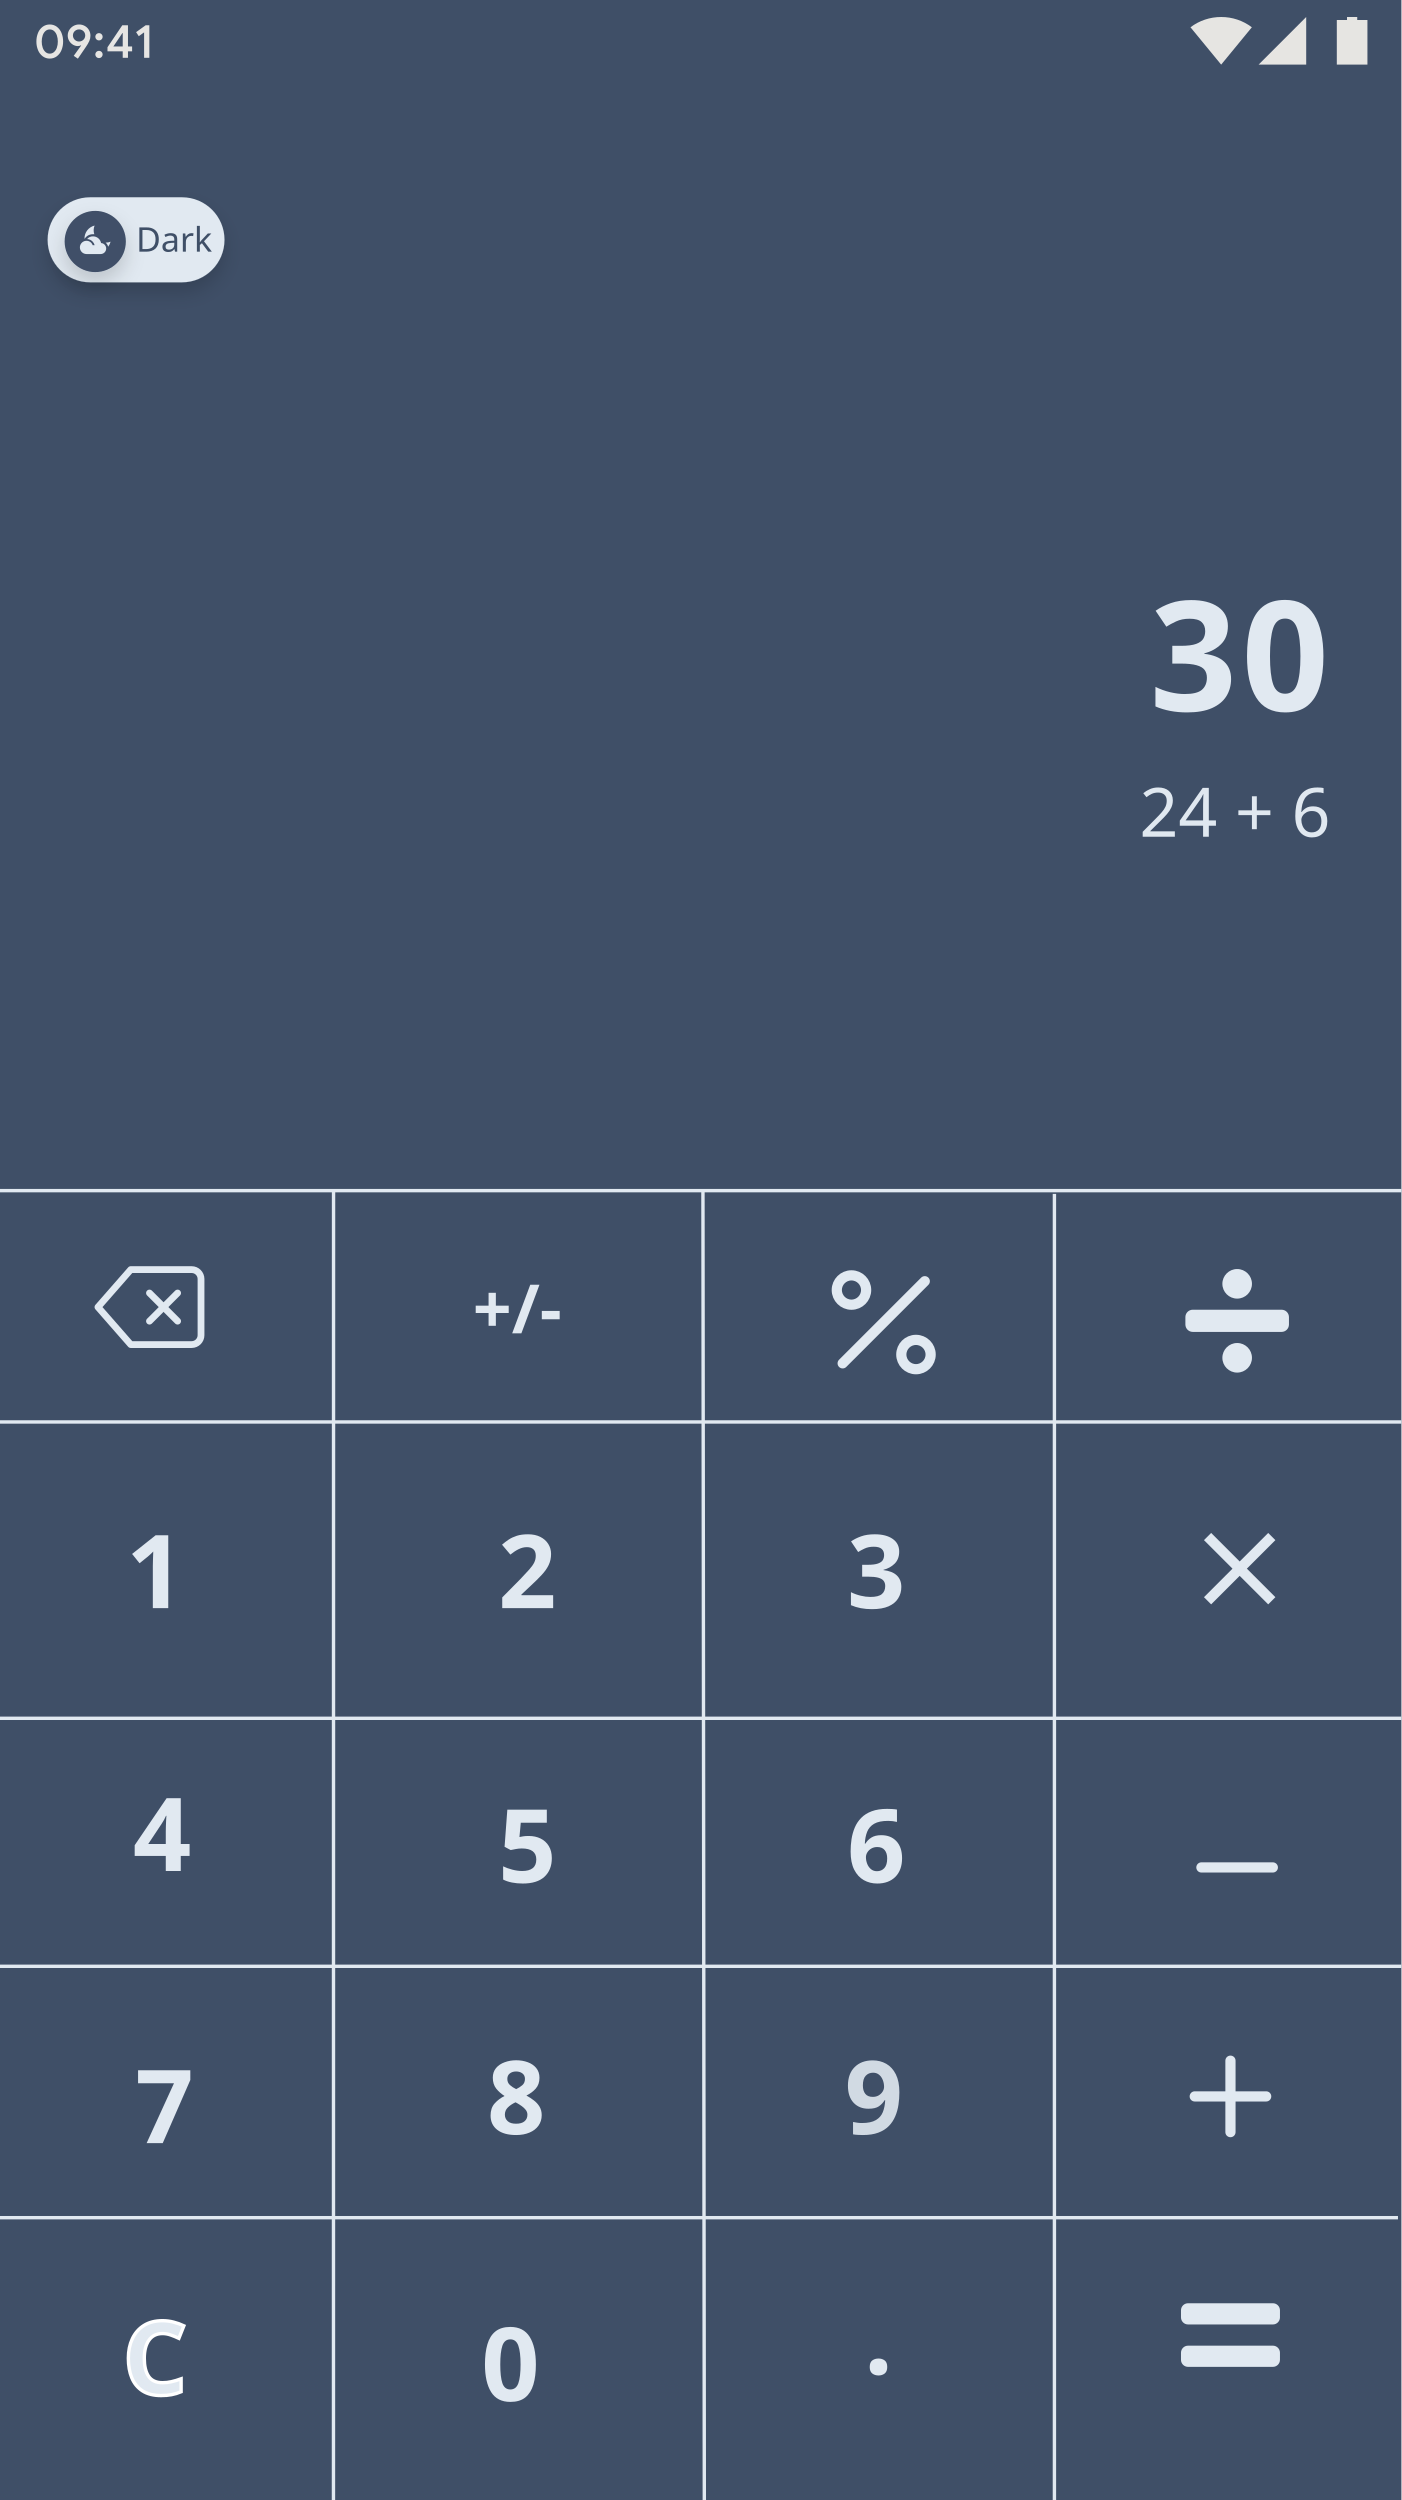
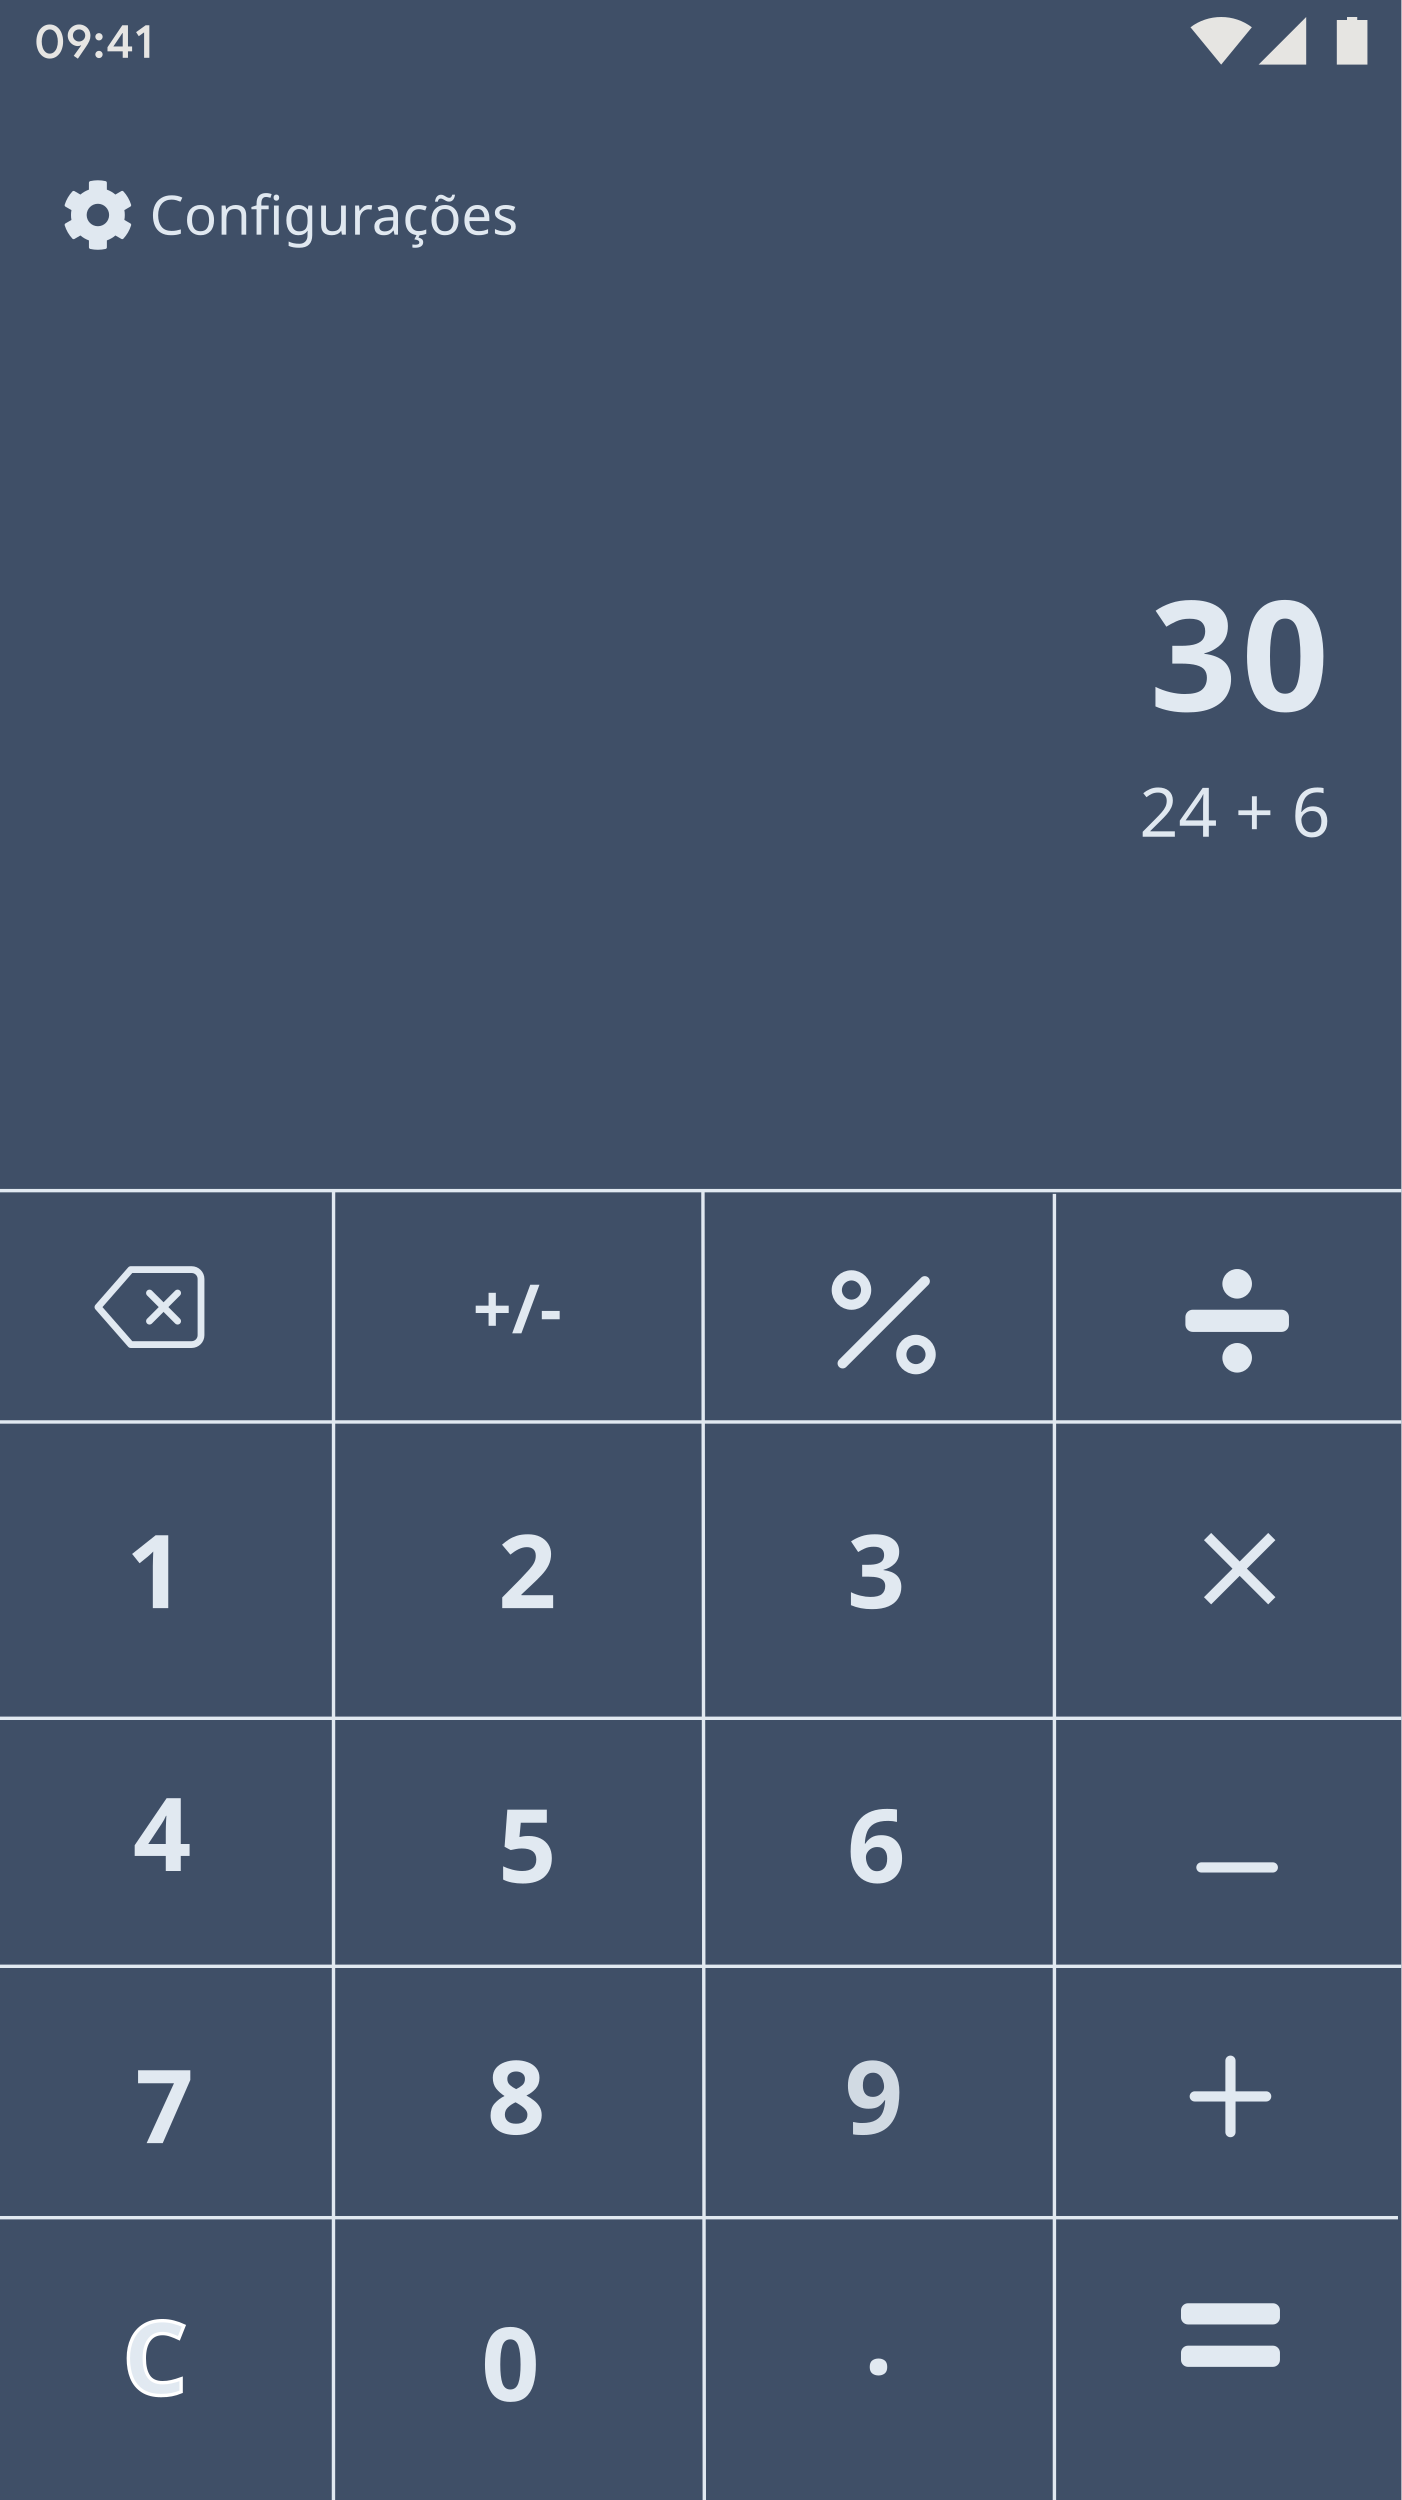
<svg xmlns="http://www.w3.org/2000/svg" width="412" height="735" viewBox="0 0 412 735">
  <defs>
-     <filter id="Caminho_14" x="5" y="52" width="70" height="43" filterUnits="userSpaceOnUse">
-       <feOffset dy="3" input="SourceAlpha" />
-       <feGaussianBlur stdDeviation="3" result="blur" />
-       <feFlood flood-opacity="0.161" />
-       <feComposite operator="in" in2="blur" />
-       <feComposite in="SourceGraphic" />
-     </filter>
-     <filter id="Elipse_1" x="10" y="56" width="36" height="36" filterUnits="userSpaceOnUse">
-       <feOffset dy="3" input="SourceAlpha" />
-       <feGaussianBlur stdDeviation="3" result="blur-2" />
-       <feFlood flood-opacity="0.161" />
-       <feComposite operator="in" in2="blur-2" />
-       <feComposite in="SourceGraphic" />
-     </filter>
    <clipPath id="clip-Home_-_Dark">
      <rect width="412" height="735" />
    </clipPath>
  </defs>
  <g id="Home_-_Dark" data-name="Home - Dark" clip-path="url(#clip-Home_-_Dark)">
    <rect width="412" height="735" fill="#3f4f67" />
    <g id="Grupo_2" data-name="Grupo 2" transform="translate(85 130)">
      <text id="_0" data-name="0" transform="translate(280 79)" fill="#e1e9f1" font-size="45" font-family="Poppins-Bold, Poppins, sans-serif" font-weight="700">
        <tspan x="0" y="0">0</tspan>
      </text>
      <text id="_3" data-name="3" transform="translate(253 79)" fill="#e1e9f1" font-size="45" font-family="Poppins-Bold, Poppins, sans-serif" font-weight="700">
        <tspan x="0" y="0">3</tspan>
      </text>
    </g>
-     <g id="Grupo_11" data-name="Grupo 11" transform="translate(0 182.551)">
-       <text id="_2" data-name="2" transform="translate(146.453 290.248)" fill="#e1e9f1" font-size="30" font-family="SegoeUI-Bold, Segoe UI, sans-serif" font-weight="700">
+     <g id="Grupo_33" data-name="Grupo 33">
+       <text id="_2" data-name="2" transform="translate(146.453 472.799)" fill="#e1e9f1" font-size="30" font-family="Poppins-Bold, Poppins, sans-serif" font-weight="700">
        <tspan x="0" y="0">2</tspan>
      </text>
-       <text id="_3-2" data-name="3" transform="translate(249.036 290.248)" fill="#e1e9f1" font-size="30" font-family="SegoeUI-Bold, Segoe UI, sans-serif" font-weight="700">
+       <text id="_3-2" data-name="3" transform="translate(249.036 472.799)" fill="#e1e9f1" font-size="30" font-family="Poppins-Bold, Poppins, sans-serif" font-weight="700">
        <tspan x="0" y="0">3</tspan>
      </text>
-       <text id="_4" data-name="4" transform="translate(39.084 367.532)" fill="#e1e9f1" font-size="30" font-family="SegoeUI-Bold, Segoe UI, sans-serif" font-weight="700">
+       <text id="_4" data-name="4" transform="translate(39.084 550.083)" fill="#e1e9f1" font-size="30" font-family="Poppins-Bold, Poppins, sans-serif" font-weight="700">
        <tspan x="0" y="0">4</tspan>
      </text>
-       <text id="_5" data-name="5" transform="translate(146.453 370.912)" fill="#e1e9f1" font-size="30" font-family="SegoeUI-Bold, Segoe UI, sans-serif" font-weight="700">
+       <text id="_5" data-name="5" transform="translate(146.453 553.463)" fill="#e1e9f1" font-size="30" font-family="Poppins-Bold, Poppins, sans-serif" font-weight="700">
        <tspan x="0" y="0">5</tspan>
      </text>
-       <text id="_6" data-name="6" transform="translate(249.036 370.912)" fill="#e1e9f1" font-size="30" font-family="SegoeUI-Bold, Segoe UI, sans-serif" font-weight="700">
+       <text id="_6" data-name="6" transform="translate(249.036 553.463)" fill="#e1e9f1" font-size="30" font-family="Poppins-Bold, Poppins, sans-serif" font-weight="700">
        <tspan x="0" y="0">6</tspan>
      </text>
-       <text id="_7" data-name="7" transform="translate(39.78 447.532)" fill="#e1e9f1" font-size="30" font-family="SegoeUI-Bold, Segoe UI, sans-serif" font-weight="700">
+       <text id="_7" data-name="7" transform="translate(39.78 630.083)" fill="#e1e9f1" font-size="30" font-family="Poppins-Bold, Poppins, sans-serif" font-weight="700">
        <tspan x="0" y="0">7</tspan>
      </text>
-       <text id="_8" data-name="8" transform="translate(143.182 444.854)" fill="#e1e9f1" font-size="30" font-family="SegoeUI-Bold, Segoe UI, sans-serif" font-weight="700">
+       <text id="_8" data-name="8" transform="translate(143.182 627.406)" fill="#e1e9f1" font-size="30" font-family="Poppins-Bold, Poppins, sans-serif" font-weight="700">
        <tspan x="0" y="0">8</tspan>
      </text>
-       <text id="_9" data-name="9" transform="translate(248.34 444.854)" fill="#e1e9f1" font-size="30" font-family="SegoeUI-Bold, Segoe UI, sans-serif" font-weight="700" opacity="0.9">
+       <text id="_9" data-name="9" transform="translate(248.34 627.406)" fill="#e1e9f1" font-size="30" font-family="Poppins-Bold, Poppins, sans-serif" font-weight="700" opacity="0.9">
        <tspan x="0" y="0">9</tspan>
      </text>
-       <text id="_0-2" data-name="0" transform="translate(141.5 523.315)" fill="#e1e9f1" font-size="30" font-family="SegoeUI-Bold, Segoe UI, sans-serif" font-weight="700">
+       <text id="_0-2" data-name="0" transform="translate(141.5 705.867)" fill="#e1e9f1" font-size="30" font-family="Poppins-Bold, Poppins, sans-serif" font-weight="700">
        <tspan x="0" y="0">0</tspan>
      </text>
-       <text id="_." data-name="." transform="translate(254 515.449)" fill="#e1e9f1" font-size="30" font-family="SegoeUI-Bold, Segoe UI, sans-serif" font-weight="700">
+       <text id="_." data-name="." transform="translate(254 698)" fill="#e1e9f1" font-size="30" font-family="Poppins-Bold, Poppins, sans-serif" font-weight="700">
        <tspan x="0" y="0">.</tspan>
      </text>
-       <line id="Linha_2" data-name="Linha 2" x2="0.417" y2="397.949" transform="translate(206.666 167.5)" fill="none" stroke="#e1e9f1" stroke-width="1" />
-       <line id="Linha_3" data-name="Linha 3" y2="397" transform="translate(310 168.449)" fill="none" stroke="#e1e9f1" stroke-width="1" />
-       <g id="Icon_feather-plus" data-name="Icon feather-plus" transform="translate(351.257 423.293)">
+       <line id="Linha_2" data-name="Linha 2" x2="0.417" y2="397.949" transform="translate(206.666 350.051)" fill="none" stroke="#e1e9f1" stroke-width="1" />
+       <line id="Linha_3" data-name="Linha 3" y2="397" transform="translate(310 351)" fill="none" stroke="#e1e9f1" stroke-width="1" />
+       <g id="Icon_feather-plus" data-name="Icon feather-plus" transform="translate(351.257 605.845)">
        <path id="Caminho_4" data-name="Caminho 4" d="M18,7.5v21" transform="translate(-7.5 -7.5)" fill="none" stroke="#e1e9f1" stroke-linecap="round" stroke-linejoin="round" stroke-width="3" />
        <path id="Caminho_5" data-name="Caminho 5" d="M7.5,18h21" transform="translate(-7.5 -7.5)" fill="none" stroke="#e1e9f1" stroke-linecap="round" stroke-linejoin="round" stroke-width="3" />
      </g>
-       <path id="Icon_feather-minus" data-name="Icon feather-minus" d="M7.5,18h21" transform="translate(345.712 348.474)" fill="none" stroke="#e1e9f1" stroke-linecap="round" stroke-linejoin="round" stroke-width="3" />
-       <path id="Icon_material-close" data-name="Icon material-close" d="M28.5,9.615,26.385,7.5,18,15.885,9.615,7.5,7.5,9.615,15.885,18,7.5,26.385,9.615,28.5,18,20.115,26.385,28.5,28.5,26.385,20.115,18Z" transform="translate(346.464 260.635)" fill="#e1e9f1" />
-       <g id="Icon_feather-delete" data-name="Icon feather-delete" transform="translate(28.798 190.713)">
+       <path id="Icon_feather-minus" data-name="Icon feather-minus" d="M7.5,18h21" transform="translate(345.712 531.026)" fill="none" stroke="#e1e9f1" stroke-linecap="round" stroke-linejoin="round" stroke-width="3" />
+       <path id="Icon_material-close" data-name="Icon material-close" d="M28.5,9.615,26.385,7.5,18,15.885,9.615,7.5,7.5,9.615,15.885,18,7.5,26.385,9.615,28.5,18,20.115,26.385,28.5,28.5,26.385,20.115,18Z" transform="translate(346.464 443.187)" fill="#e1e9f1" />
+       <g id="Icon_feather-delete" data-name="Icon feather-delete" transform="translate(28.798 373.265)">
        <path id="Caminho_1" data-name="Caminho 1" d="M29.049,6H11.142L1.5,17.02l9.642,11.02H29.049A2.755,2.755,0,0,0,31.8,25.284V8.755A2.755,2.755,0,0,0,29.049,6Z" transform="translate(-1.5 -6)" fill="none" stroke="#e1e9f1" stroke-linecap="round" stroke-linejoin="round" stroke-width="2" />
        <path id="Caminho_2" data-name="Caminho 2" d="M26.265,13.5,18,21.765" transform="translate(-2.848 -6.613)" fill="none" stroke="#e1e9f1" stroke-linecap="round" stroke-linejoin="round" stroke-width="2" />
        <path id="Caminho_3" data-name="Caminho 3" d="M18,13.5l8.265,8.265" transform="translate(-2.848 -6.613)" fill="none" stroke="#e1e9f1" stroke-linecap="round" stroke-linejoin="round" stroke-width="2" />
      </g>
-       <text id="_1" data-name="1" transform="translate(37.073 290.248)" fill="#e1e9f1" font-size="30" font-family="SegoeUI-Bold, Segoe UI" font-weight="700">
+       <text id="_1" data-name="1" transform="translate(37.073 472.799)" fill="#e1e9f1" font-size="30" font-family="Poppins-Bold, Poppins, sans-serif" font-weight="700">
        <tspan x="0" y="0">1</tspan>
      </text>
-       <line id="Linha_4" data-name="Linha 4" x1="0.025" y2="397.949" transform="translate(98.037 167.5)" fill="none" stroke="#e1e9f1" stroke-width="1" />
-       <line id="Linha_5" data-name="Linha 5" x1="412" transform="translate(0 167.5)" fill="none" stroke="#e1e9f1" stroke-width="1" />
-       <line id="Linha_6" data-name="Linha 6" x1="412" transform="translate(0 235.5)" fill="none" stroke="#e1e9f1" stroke-width="1" />
-       <line id="Linha_7" data-name="Linha 7" x1="412" transform="translate(0 322.621)" fill="none" stroke="#e1e9f1" stroke-width="1" />
-       <line id="Linha_8" data-name="Linha 8" x1="412" transform="translate(0 395.532)" fill="none" stroke="#e1e9f1" stroke-width="1" />
-       <line id="Linha_9" data-name="Linha 9" x1="411" transform="translate(0 469.449)" fill="none" stroke="#e1e9f1" stroke-width="1" />
-       <text id="C" transform="translate(36 521.449)" fill="#e1e9f1" stroke="#fff" stroke-width="1" font-size="30" font-family="SegoeUI-Bold, Segoe UI, sans-serif" font-weight="700">
+       <line id="Linha_4" data-name="Linha 4" x1="0.025" y2="397.949" transform="translate(98.037 350.051)" fill="none" stroke="#e1e9f1" stroke-width="1" />
+       <line id="Linha_5" data-name="Linha 5" x1="412" transform="translate(0 350.051)" fill="none" stroke="#e1e9f1" stroke-width="1" />
+       <line id="Linha_6" data-name="Linha 6" x1="412" transform="translate(0 418.051)" fill="none" stroke="#e1e9f1" stroke-width="1" />
+       <line id="Linha_7" data-name="Linha 7" x1="412" transform="translate(0 505.172)" fill="none" stroke="#e1e9f1" stroke-width="1" />
+       <line id="Linha_8" data-name="Linha 8" x1="412" transform="translate(0 578.083)" fill="none" stroke="#e1e9f1" stroke-width="1" />
+       <line id="Linha_9" data-name="Linha 9" x1="411" transform="translate(0 652)" fill="none" stroke="#e1e9f1" stroke-width="1" />
+       <text id="C" transform="translate(36 704)" fill="#e1e9f1" stroke="#fff" stroke-width="1" font-size="30" font-family="Poppins-Bold, Poppins, sans-serif" font-weight="700">
        <tspan x="0" y="0">C</tspan>
      </text>
-       <path id="Icon_awesome-equals" data-name="Icon awesome-equals" d="M27.023,20.347H2.079A2.079,2.079,0,0,0,0,22.426V24.5a2.079,2.079,0,0,0,2.079,2.079H27.023A2.079,2.079,0,0,0,29.1,24.5V22.426A2.079,2.079,0,0,0,27.023,20.347Zm0-12.472H2.079A2.079,2.079,0,0,0,0,9.954v2.079a2.079,2.079,0,0,0,2.079,2.079H27.023A2.079,2.079,0,0,0,29.1,12.032V9.954A2.079,2.079,0,0,0,27.023,7.875Z" transform="translate(347.209 486.729)" fill="#e1e9f1" />
-       <g id="Icon_feather-percent" data-name="Icon feather-percent" transform="translate(246.018 192.406)">
+       <path id="Icon_awesome-equals" data-name="Icon awesome-equals" d="M27.023,20.347H2.079A2.079,2.079,0,0,0,0,22.426V24.5a2.079,2.079,0,0,0,2.079,2.079H27.023A2.079,2.079,0,0,0,29.1,24.5V22.426A2.079,2.079,0,0,0,27.023,20.347Zm0-12.472H2.079A2.079,2.079,0,0,0,0,9.954v2.079a2.079,2.079,0,0,0,2.079,2.079H27.023A2.079,2.079,0,0,0,29.1,12.032V9.954A2.079,2.079,0,0,0,27.023,7.875Z" transform="translate(347.209 669.28)" fill="#e1e9f1" />
+       <g id="Icon_feather-percent" data-name="Icon feather-percent" transform="translate(246.018 374.958)">
        <path id="Caminho_7" data-name="Caminho 7" d="M31.641,7.5,7.5,31.641" transform="translate(-5.776 -5.776)" fill="none" stroke="#e1e9f1" stroke-linecap="round" stroke-linejoin="round" stroke-width="3" />
        <path id="Caminho_8" data-name="Caminho 8" d="M14.622,10.311A4.311,4.311,0,1,1,10.311,6a4.311,4.311,0,0,1,4.311,4.311Z" transform="translate(-6 -6)" fill="none" stroke="#e1e9f1" stroke-linecap="round" stroke-linejoin="round" stroke-width="3" />
        <path id="Caminho_9" data-name="Caminho 9" d="M31.122,26.811A4.311,4.311,0,1,1,26.811,22.5a4.311,4.311,0,0,1,4.311,4.311Z" transform="translate(-3.532 -3.532)" fill="none" stroke="#e1e9f1" stroke-linecap="round" stroke-linejoin="round" stroke-width="3" />
      </g>
-       <path id="Icon_awesome-divide" data-name="Icon awesome-divide" d="M15.224,24a4.35,4.35,0,1,0,4.35,4.35A4.349,4.349,0,0,0,15.224,24Zm0-13.049a4.35,4.35,0,1,0-4.35-4.35A4.349,4.349,0,0,0,15.224,10.949Zm13.049,3.262H2.175A2.175,2.175,0,0,0,0,16.386v2.175a2.175,2.175,0,0,0,2.175,2.175h26.1a2.175,2.175,0,0,0,2.175-2.175V16.386A2.175,2.175,0,0,0,28.273,14.212Z" transform="translate(348.503 188.293)" fill="#e1e9f1" />
-       <text id="_-" data-name="+/-" transform="translate(139 209.449)" fill="#e1e9f1" font-size="20" font-family="Poppins-Bold, Poppins, sans-serif" font-weight="700">
+       <path id="Icon_awesome-divide" data-name="Icon awesome-divide" d="M15.224,24a4.35,4.35,0,1,0,4.35,4.35A4.349,4.349,0,0,0,15.224,24Zm0-13.049a4.35,4.35,0,1,0-4.35-4.35A4.349,4.349,0,0,0,15.224,10.949Zm13.049,3.262H2.175A2.175,2.175,0,0,0,0,16.386v2.175a2.175,2.175,0,0,0,2.175,2.175h26.1a2.175,2.175,0,0,0,2.175-2.175V16.386A2.175,2.175,0,0,0,28.273,14.212Z" transform="translate(348.503 370.844)" fill="#e1e9f1" />
+       <text id="_-" data-name="+/-" transform="translate(139 392)" fill="#e1e9f1" font-size="20" font-family="Poppins-Bold, Poppins, sans-serif" font-weight="700">
        <tspan x="0" y="0">+/-</tspan>
-       </text>
-     </g>
-     <g id="Grupo_6" data-name="Grupo 6" transform="translate(1 27)">
-       <g transform="matrix(1, 0, 0, 1, -1, -27)" filter="url(#Caminho_14)">
-         <path id="Caminho_14-2" data-name="Caminho 14" d="M12.5,0h27a12.5,12.5,0,0,1,0,25h-27a12.5,12.5,0,0,1,0-25Z" transform="translate(14 58)" fill="#e1e9f1" />
-       </g>
-       <g id="Grupo_5" data-name="Grupo 5">
-         <g transform="matrix(1, 0, 0, 1, -1, -27)" filter="url(#Elipse_1)">
-           <circle id="Elipse_1-2" data-name="Elipse 1" cx="9" cy="9" r="9" transform="translate(19 62)" fill="#3f4f67" />
-         </g>
-         <g id="Icon_ionic-md-cloudy-night" data-name="Icon ionic-md-cloudy-night" transform="translate(20.238 35.928)">
-           <path id="Caminho_10" data-name="Caminho 10" d="M8.677,12.857l.024,0A.12.12,0,0,1,8.677,12.857Z" transform="translate(-4.585 -6.758)" fill="#e1e9f1" />
-           <g id="Grupo_4" data-name="Grupo 4" transform="translate(2.25 3.382)">
-             <path id="Caminho_11" data-name="Caminho 11" d="M8.485,16.446a2.415,2.415,0,0,0-2.367-1.962,2.138,2.138,0,0,0-1.742.788,2.418,2.418,0,0,1,1.565.689,2.5,2.5,0,0,1,.647,1.124H6.009a1.92,1.92,0,0,0-1.825-1.3,1.994,1.994,0,0,0-.357.034,1.95,1.95,0,0,0,.357,3.864h4.19a1.621,1.621,0,0,0,.111-3.237Z" transform="translate(-2.25 -11.304)" fill="#e1e9f1" />
-             <g id="Grupo_3" data-name="Grupo 3" transform="translate(1.35)">
-               <path id="Caminho_12" data-name="Caminho 12" d="M7.233,6.954a2.605,2.605,0,0,1,1.023-.79,3.046,3.046,0,0,1,1.223-.242,3.17,3.17,0,0,1,.367.022,3.663,3.663,0,0,1,.089-2.562A3.917,3.917,0,0,0,6.961,7.193c0,.032,0,.064,0,.1l.006,0Z" transform="translate(-6.961 -3.382)" fill="#e1e9f1" />
-               <path id="Caminho_13" data-name="Caminho 13" d="M28.856,20.4a2.252,2.252,0,0,1,.546,1.009,3.962,3.962,0,0,0,.711-1.481,3.544,3.544,0,0,1-1.388.28h-.073A2.267,2.267,0,0,1,28.856,20.4Z" transform="translate(-22.438 -15.187)" fill="#e1e9f1" />
-             </g>
-           </g>
-         </g>
-       </g>
-       <text id="Dark" transform="translate(39 47)" fill="#3f4f67" font-size="10" font-family="Poppins-Regular, Poppins, sans-serif">
-         <tspan x="0" y="0">Dark</tspan>
      </text>
    </g>
    <text id="_24_6" data-name="24 + 6" transform="translate(335 246)" fill="#e0e8f0" font-size="20" font-family="Poppins-ExtraLight, Poppins, sans-serif" font-weight="200">
      <tspan x="0" y="0">24 + 6</tspan>
    </text>
    <g id="_Status_Bar" data-name="🌎 Status Bar">
      <rect id="_Background" data-name="⬛ Background" width="412" height="24" fill="none" />
      <path id="_09:41" data-name="09:41" d="M12.194,10.052h0l-1.217-.839L13.16,6.174,13.1,6.118a1.855,1.855,0,0,1-.952.224,2.726,2.726,0,0,1-1.407-.406A3.251,3.251,0,0,1,9.639,4.823a3.007,3.007,0,0,1-.427-1.589A3.064,3.064,0,0,1,9.667,1.61,3.37,3.37,0,0,1,10.885.434,3.294,3.294,0,0,1,12.53,0a3.392,3.392,0,0,1,1.75.455,3.165,3.165,0,0,1,1.19,1.21,3.28,3.28,0,0,1,.42,1.61,3.831,3.831,0,0,1-.322,1.561,10.585,10.585,0,0,1-.952,1.66l-2.421,3.555Zm.35-8.61a1.816,1.816,0,0,0-.9.231,1.734,1.734,0,0,0-.91,1.547,1.73,1.73,0,0,0,.252.917,1.807,1.807,0,0,0,.665.643,1.777,1.777,0,0,0,.889.231,1.836,1.836,0,0,0,1.568-.875,1.73,1.73,0,0,0,.252-.917,1.734,1.734,0,0,0-.91-1.547A1.842,1.842,0,0,0,12.544,1.442Zm-8.61,8.582a3.412,3.412,0,0,1-2.072-.665A4.277,4.277,0,0,1,.483,7.553,6.524,6.524,0,0,1,0,5.012,6.562,6.562,0,0,1,.483,2.457,4.188,4.188,0,0,1,1.862.658,3.425,3.425,0,0,1,3.934,0,3.4,3.4,0,0,1,6,.658a4.261,4.261,0,0,1,1.372,1.8,6.562,6.562,0,0,1,.483,2.555,6.524,6.524,0,0,1-.483,2.541A4.291,4.291,0,0,1,5.992,9.359,3.392,3.392,0,0,1,3.934,10.024Zm0-8.568a1.869,1.869,0,0,0-1.26.462,2.953,2.953,0,0,0-.819,1.274,5.417,5.417,0,0,0-.287,1.82,5.356,5.356,0,0,0,.287,1.813A3.025,3.025,0,0,0,2.674,8.1a1.852,1.852,0,0,0,1.26.469A1.859,1.859,0,0,0,5.187,8.1a2.966,2.966,0,0,0,.826-1.274A5.334,5.334,0,0,0,6.3,5.012a5.394,5.394,0,0,0-.287-1.82,2.91,2.91,0,0,0-.826-1.274A1.876,1.876,0,0,0,3.934,1.456ZM18.4,9.884a1.075,1.075,0,0,1-1.078-1.078,1.024,1.024,0,0,1,.315-.756,1.1,1.1,0,0,1,1.526,0,1.024,1.024,0,0,1,.315.756A1.075,1.075,0,0,1,18.4,9.884ZM33.208,9.8h-1.54V2.31L30.1,3.444l-.784-1.191L32.13.224h1.078V9.8Zm-6.287,0h-1.54V7.9H20.9v-1.2L25.256.224h1.666V6.468H28.14V7.9H26.922V9.8ZM25.3,2.506,22.624,6.468h2.758V2.506ZM18.4,4.69a1.075,1.075,0,0,1-1.078-1.078,1.078,1.078,0,1,1,1.841.763A1.047,1.047,0,0,1,18.4,4.69Z" transform="translate(10.7 7.2)" fill="#fffcf6" opacity="0.87" />
      <path id="_Icons" data-name="🧡 Icons" d="M52.023,14h-9V.875h3V0h3V.875h3V14Zm-18,0h-14l14-14V14Zm-25,0h0L0,3.016A14.868,14.868,0,0,1,9.023,0a14.869,14.869,0,0,1,9.023,3.016L9.023,14Z" transform="translate(350 5)" fill="#fffcf5" opacity="0.87" />
    </g>
+     <g id="Grupo_24" data-name="Grupo 24">
+       <path id="Icon_awesome-cog" data-name="Icon awesome-cog" d="M20.626,13.244,18.871,12.23a7.937,7.937,0,0,0,0-2.893l1.755-1.014a.5.5,0,0,0,.227-.577,10.262,10.262,0,0,0-2.254-3.9.5.5,0,0,0-.61-.095L16.233,4.768a7.776,7.776,0,0,0-2.505-1.446V1.3a.494.494,0,0,0-.387-.482,10.359,10.359,0,0,0-4.5,0,.494.494,0,0,0-.387.482V3.326A8.022,8.022,0,0,0,5.949,4.772L4.2,3.759a.49.49,0,0,0-.61.095,10.2,10.2,0,0,0-2.254,3.9.493.493,0,0,0,.227.577L3.316,9.342a7.937,7.937,0,0,0,0,2.893L1.56,13.248a.5.5,0,0,0-.227.577,10.262,10.262,0,0,0,2.254,3.9.5.5,0,0,0,.61.095L5.953,16.8A7.776,7.776,0,0,0,8.458,18.25v2.027a.494.494,0,0,0,.387.482,10.359,10.359,0,0,0,4.5,0,.494.494,0,0,0,.387-.482V18.25A8.022,8.022,0,0,0,16.238,16.8l1.755,1.014a.49.49,0,0,0,.61-.095,10.2,10.2,0,0,0,2.254-3.9.509.509,0,0,0-.231-.581Zm-9.535.836a3.3,3.3,0,1,1,3.3-3.3A3.3,3.3,0,0,1,11.091,14.08Z" transform="translate(17.689 52.431)" fill="#e0e8f0" />
+       <text id="Configurações" transform="translate(44 69)" fill="#e0e8f0" font-size="16" font-family="Poppins-Regular, Poppins, sans-serif">
+         <tspan x="0" y="0">Configurações</tspan>
+       </text>
+     </g>
  </g>
</svg>
